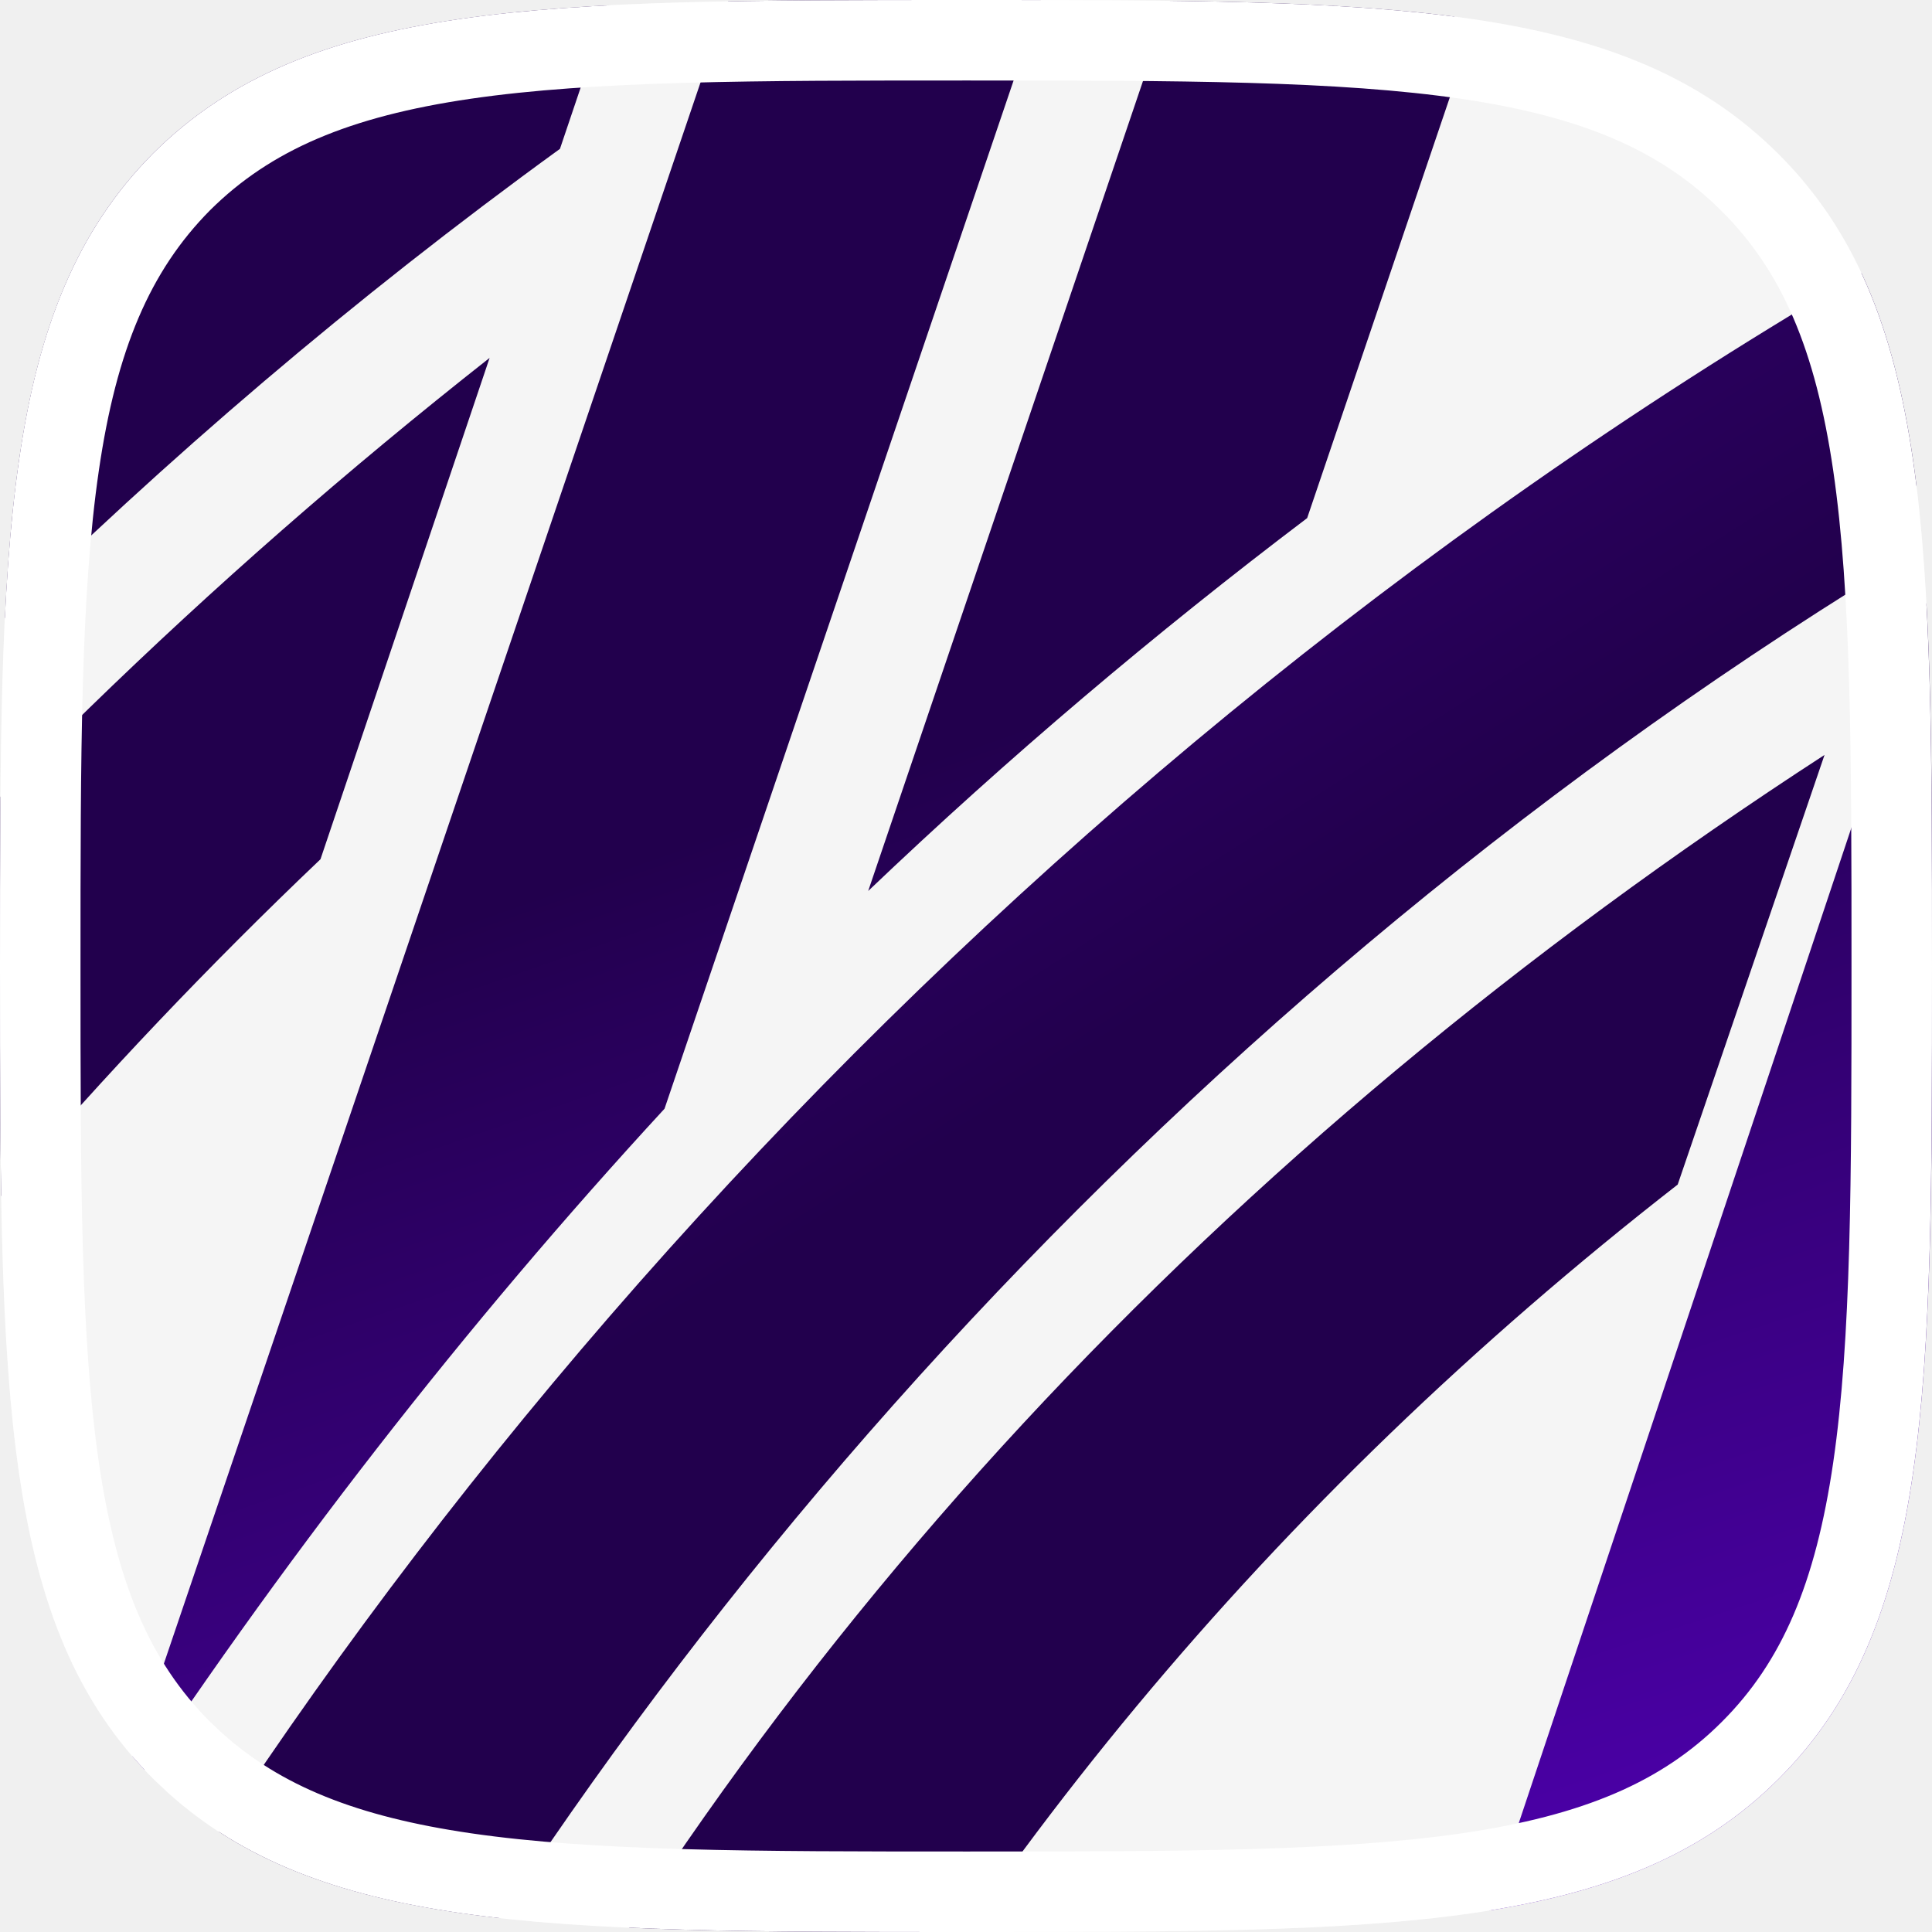
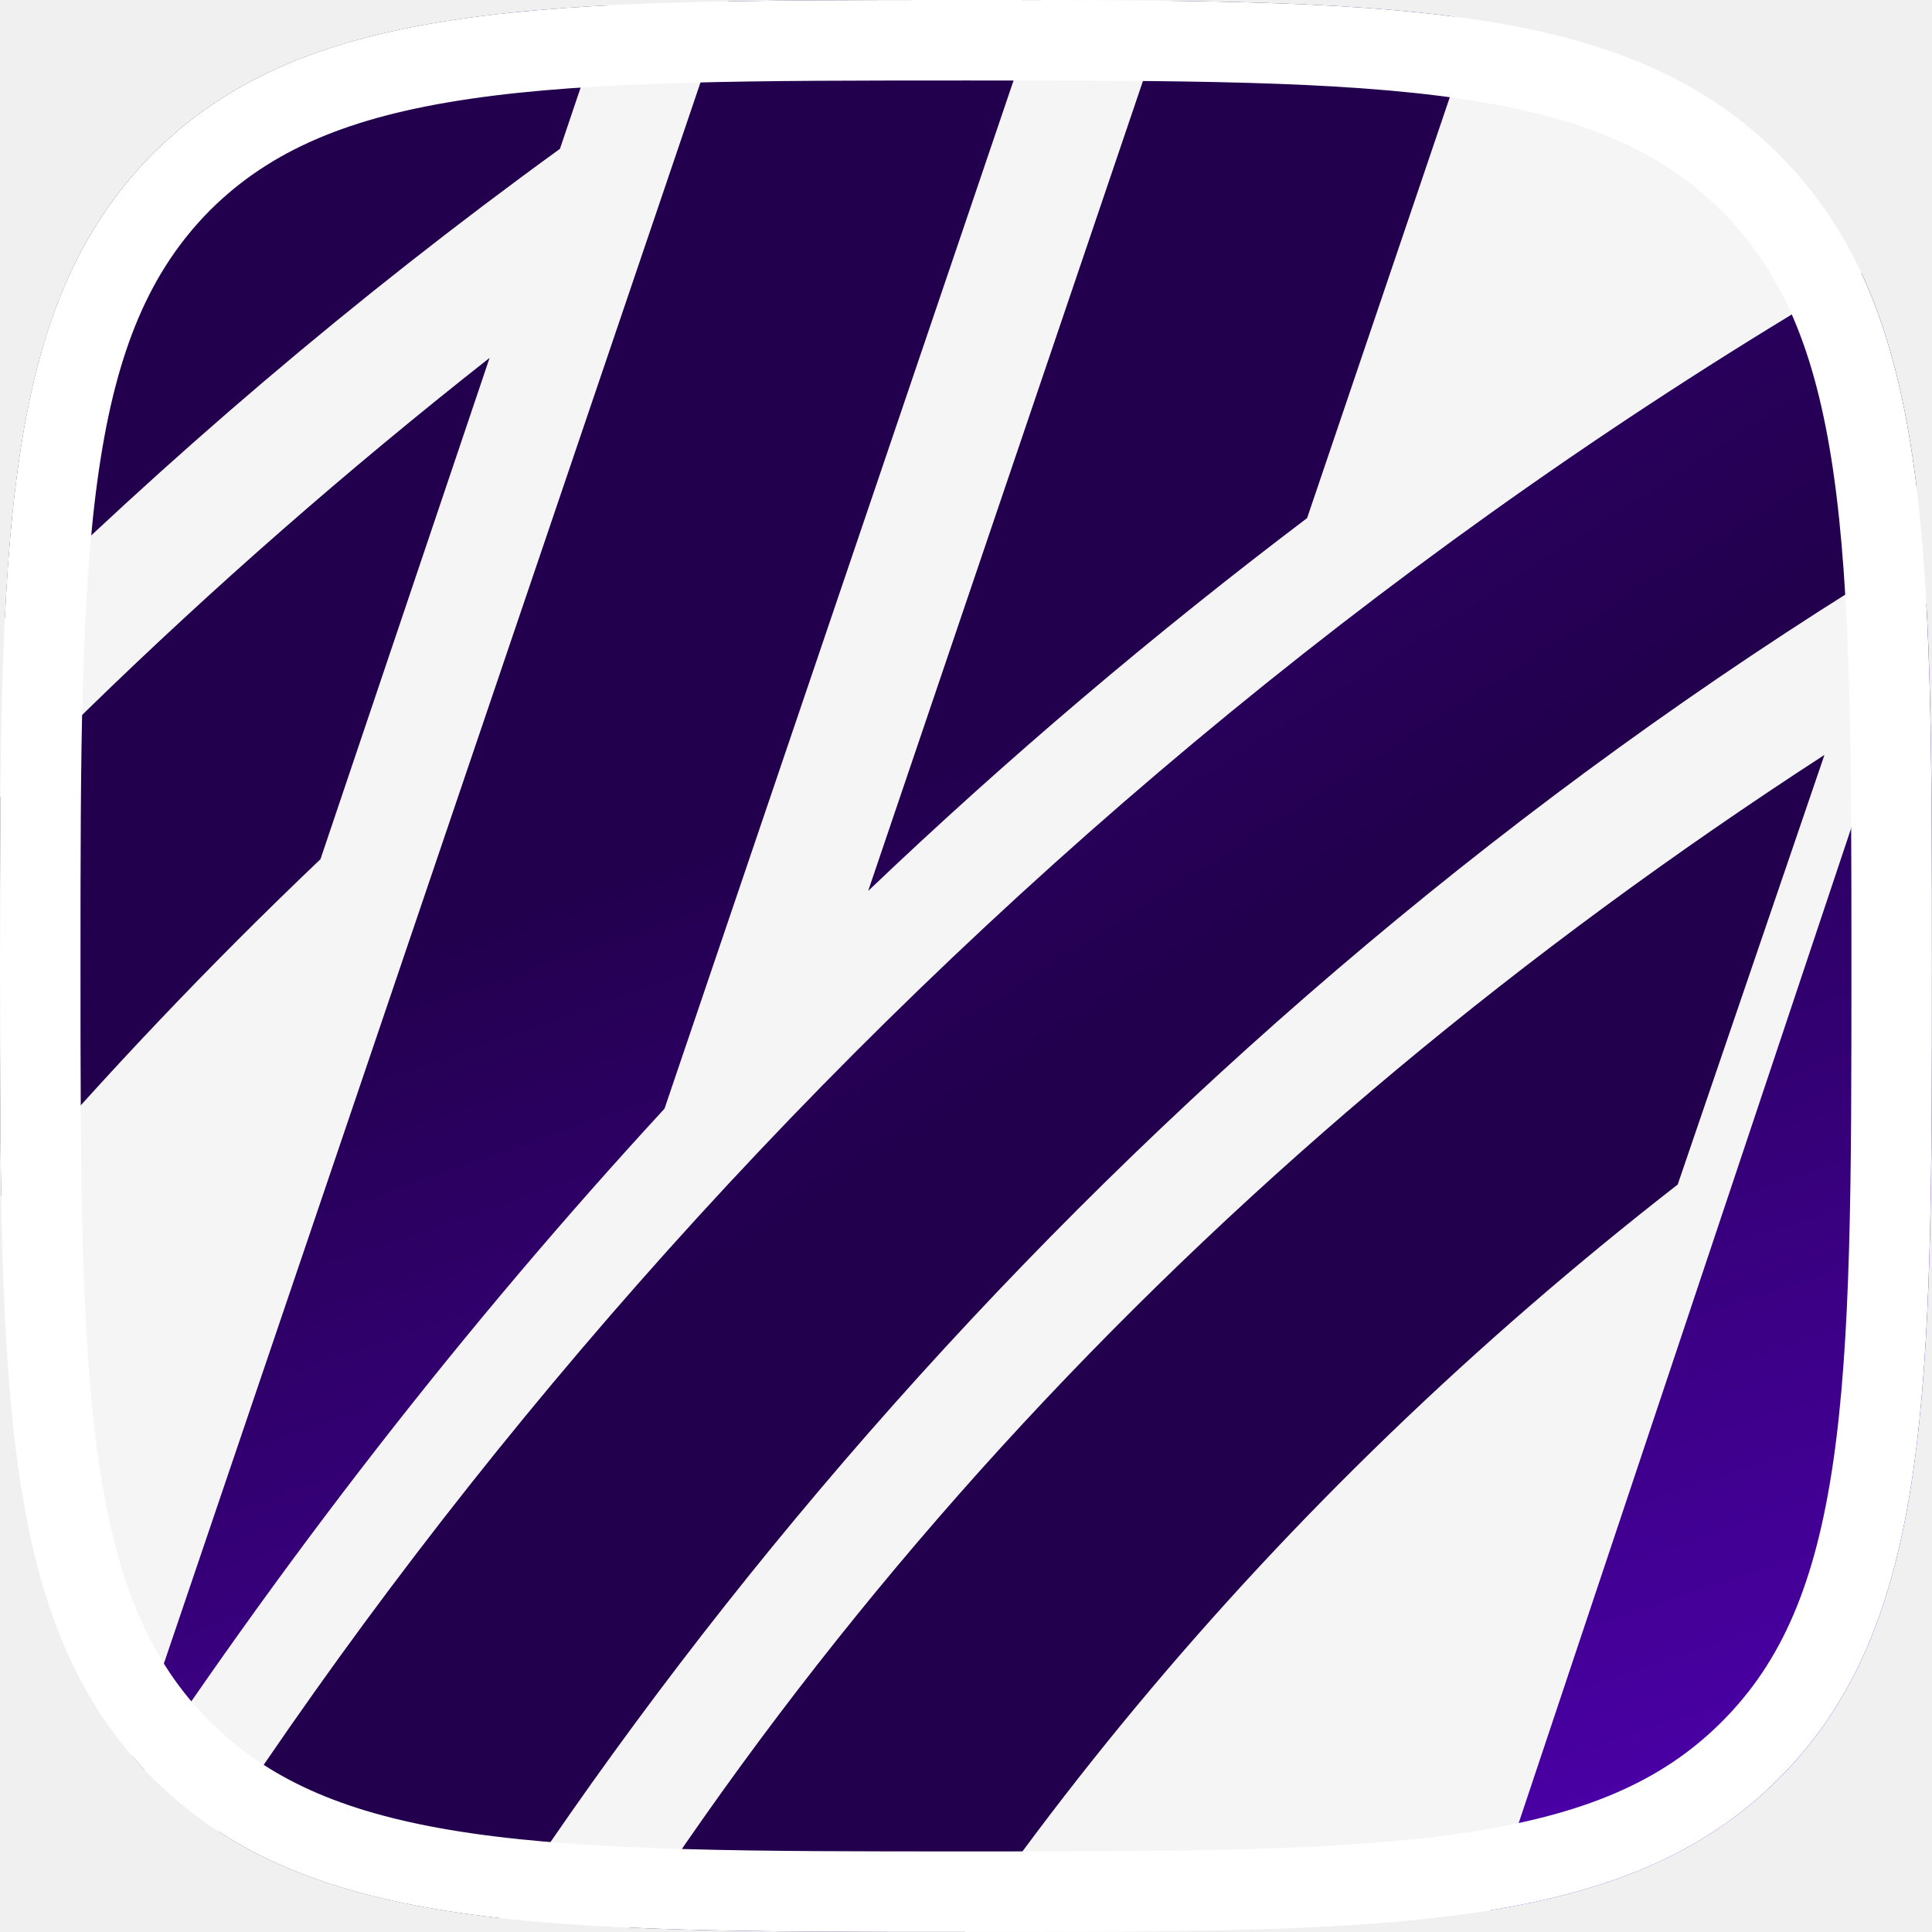
- <svg xmlns="http://www.w3.org/2000/svg" width="24" height="24" viewBox="0 0 24 24" fill="none">
-   <path d="M12.007 24C17.265 24 20.193 24 22.096 22.096C24 20.193 24 17.265 24 12.007C24 6.749 24 3.82 22.096 1.917C20.18 0 17.265 0 12.007 0C6.749 0 3.82 0 1.903 1.903C0 3.82 0 6.749 0 12.007C0 17.265 0 20.193 1.903 22.096C3.82 24 6.749 24 12.007 24Z" fill="#F5F5F5" />
-   <mask id="mask0_9164_599" style="mask-type:alpha" maskUnits="userSpaceOnUse" x="0" y="0" width="25" height="24">
-     <path d="M12.008 24C17.265 24 20.194 24 22.097 22.096C24.001 20.193 24.001 17.265 24.001 12.007C24.001 6.749 24.001 3.82 22.097 1.917C20.181 0 17.265 0 12.008 0C6.75 0 3.821 0 1.904 1.903C0.001 3.82 0.001 6.749 0.001 12.007C0.001 17.265 0.001 20.193 1.904 22.096C3.821 24 6.75 24 12.008 24Z" fill="white" />
-   </mask>
-   <g mask="url(#mask0_9164_599)">
-     <path d="M-9.153 28.845L-12.598 27.489C-11.915 26.252 -11.222 25.045 -10.519 23.866C-6.048 16.384 -1.049 10.058 6.082 4.446L3.981 10.674C-1.589 15.976 -5.526 21.87 -9.153 28.845ZM-14.951 28.845L-18.394 27.52C-12.458 16.309 -4.607 5.089 8.708 -3.338L6.956 1.849C-3.337 9.314 -9.703 18.835 -14.951 28.845Z" fill="url(#paint0_linear_9164_599)" />
-     <path fill-rule="evenodd" clip-rule="evenodd" d="M40.105 19.755C40.146 19.641 40.269 19.546 40.385 19.546C40.501 19.546 40.563 19.641 40.525 19.755C40.488 19.87 40.361 19.961 40.241 19.961C40.122 19.961 40.063 19.866 40.105 19.755ZM38.702 19.769C38.761 19.6 38.949 19.462 39.12 19.462C39.291 19.462 39.383 19.6 39.328 19.769C39.27 19.941 39.082 20.075 38.908 20.075C38.733 20.075 38.644 19.937 38.699 19.769H38.702ZM37.348 19.698C37.423 19.472 37.676 19.287 37.902 19.287C38.128 19.287 38.258 19.472 38.179 19.698C38.104 19.924 37.851 20.105 37.622 20.105C37.392 20.105 37.269 19.92 37.348 19.698ZM36.343 20.217C36.199 20.2 36.096 20.112 36.066 19.988C35.99 20.099 35.888 20.193 35.771 20.26C35.83 20.318 35.867 20.395 35.877 20.483C35.997 20.341 36.175 20.237 36.346 20.213L36.343 20.217ZM39.776 20.722C39.817 20.611 39.94 20.516 40.057 20.516C40.173 20.516 40.234 20.611 40.197 20.722C40.159 20.836 40.033 20.927 39.916 20.927C39.8 20.927 39.739 20.833 39.776 20.722ZM38.381 20.705C38.439 20.537 38.627 20.398 38.798 20.398C38.969 20.398 39.065 20.54 39.007 20.705C38.949 20.877 38.761 21.015 38.59 21.015C38.419 21.015 38.323 20.877 38.381 20.705ZM37.013 20.675C37.088 20.449 37.341 20.264 37.567 20.264C37.793 20.264 37.923 20.449 37.844 20.675C37.765 20.9 37.516 21.086 37.286 21.086C37.057 21.086 36.934 20.9 37.013 20.675ZM35.98 21.156C35.85 21.129 35.761 21.042 35.737 20.921C35.659 21.025 35.553 21.116 35.436 21.183C35.501 21.241 35.542 21.325 35.556 21.416C35.665 21.284 35.823 21.187 35.98 21.156ZM39.424 21.749C39.462 21.634 39.588 21.54 39.704 21.54C39.821 21.54 39.882 21.634 39.841 21.749C39.804 21.86 39.677 21.954 39.561 21.954C39.444 21.954 39.383 21.86 39.421 21.749H39.424ZM38.056 21.675C38.114 21.506 38.302 21.369 38.473 21.369C38.644 21.369 38.74 21.506 38.682 21.675C38.624 21.843 38.436 21.981 38.265 21.981C38.094 21.981 38.001 21.843 38.056 21.675ZM36.688 21.631C36.763 21.405 37.016 21.22 37.242 21.22C37.468 21.22 37.594 21.405 37.519 21.631C37.44 21.857 37.194 22.039 36.965 22.039C36.736 22.039 36.613 21.857 36.691 21.631H36.688ZM35.679 22.089C35.546 22.062 35.45 21.971 35.426 21.85C35.354 21.944 35.265 22.029 35.163 22.089C35.221 22.153 35.255 22.234 35.258 22.328C35.368 22.204 35.525 22.113 35.679 22.089ZM39.102 22.692C39.14 22.578 39.267 22.487 39.383 22.487C39.499 22.487 39.564 22.581 39.523 22.692C39.482 22.806 39.359 22.901 39.239 22.901C39.12 22.901 39.062 22.806 39.099 22.692H39.102ZM37.731 22.628C37.789 22.46 37.974 22.318 38.148 22.318C38.323 22.318 38.415 22.46 38.357 22.628C38.299 22.796 38.111 22.934 37.94 22.934C37.769 22.934 37.676 22.796 37.734 22.628H37.731ZM36.363 22.594C36.442 22.369 36.691 22.183 36.92 22.183C37.15 22.183 37.276 22.369 37.198 22.594C37.122 22.817 36.869 23.002 36.64 23.002C36.411 23.002 36.288 22.817 36.363 22.594ZM31.747 23.103L29.145 19.25H35.529L35.511 19.297C35.597 19.264 35.682 19.247 35.768 19.247C35.994 19.247 36.144 19.375 36.172 19.563C36.305 19.392 36.517 19.274 36.715 19.274C36.979 19.274 37.126 19.489 37.037 19.748C36.955 19.991 36.698 20.193 36.449 20.22C36.678 20.247 36.797 20.449 36.715 20.692C36.637 20.917 36.407 21.113 36.175 21.156C36.377 21.203 36.476 21.395 36.397 21.621C36.319 21.853 36.079 22.049 35.843 22.089C36.052 22.133 36.158 22.325 36.079 22.561C35.99 22.82 35.7 23.035 35.433 23.035C35.245 23.035 35.115 22.924 35.091 22.766C34.934 22.965 34.684 23.103 34.451 23.103C34.369 23.103 34.297 23.086 34.239 23.056L34.222 23.106H31.74L31.747 23.103ZM41.022 25.481C41.059 25.366 41.182 25.272 41.302 25.272C41.422 25.272 41.483 25.366 41.442 25.481C41.405 25.595 41.278 25.686 41.162 25.686C41.046 25.686 40.984 25.592 41.025 25.481H41.022ZM39.616 25.491C39.674 25.322 39.862 25.184 40.033 25.184C40.204 25.184 40.3 25.322 40.242 25.491C40.184 25.663 39.996 25.801 39.825 25.801C39.654 25.801 39.558 25.663 39.616 25.491ZM38.262 25.423C38.337 25.198 38.59 25.012 38.816 25.012C39.042 25.012 39.172 25.198 39.096 25.423C39.018 25.646 38.768 25.831 38.539 25.831C38.31 25.831 38.187 25.646 38.262 25.423ZM37.256 25.942C37.113 25.928 37.014 25.838 36.979 25.716C36.904 25.828 36.798 25.922 36.682 25.989C36.74 26.046 36.778 26.124 36.788 26.211C36.907 26.07 37.085 25.966 37.253 25.942H37.256ZM40.69 26.444C40.728 26.329 40.851 26.238 40.971 26.238C41.09 26.238 41.148 26.333 41.111 26.444C41.073 26.558 40.943 26.653 40.827 26.653C40.711 26.653 40.649 26.558 40.69 26.444ZM39.298 26.427C39.356 26.259 39.544 26.117 39.715 26.117C39.886 26.117 39.982 26.259 39.924 26.427C39.866 26.595 39.678 26.733 39.507 26.733C39.336 26.733 39.24 26.595 39.298 26.427ZM37.93 26.4C38.005 26.178 38.258 25.989 38.484 25.989C38.71 25.989 38.836 26.174 38.761 26.4C38.682 26.626 38.433 26.811 38.204 26.811C37.974 26.811 37.851 26.629 37.93 26.4ZM36.897 26.878C36.767 26.851 36.678 26.76 36.651 26.646C36.576 26.75 36.47 26.841 36.35 26.905C36.415 26.962 36.456 27.047 36.47 27.141C36.579 27.01 36.736 26.912 36.894 26.878H36.897ZM40.341 27.471C40.379 27.357 40.505 27.262 40.622 27.262C40.738 27.262 40.8 27.357 40.762 27.471C40.724 27.585 40.598 27.677 40.481 27.677C40.365 27.677 40.304 27.582 40.341 27.471ZM38.97 27.397C39.028 27.229 39.216 27.087 39.387 27.087C39.558 27.087 39.65 27.225 39.596 27.397C39.538 27.565 39.353 27.703 39.178 27.703C39.004 27.703 38.915 27.562 38.973 27.397H38.97ZM37.602 27.353C37.68 27.128 37.93 26.942 38.156 26.942C38.382 26.942 38.511 27.128 38.433 27.353C38.358 27.579 38.105 27.761 37.879 27.761C37.653 27.761 37.523 27.579 37.602 27.353ZM36.589 27.814C36.456 27.788 36.364 27.697 36.336 27.575C36.264 27.67 36.176 27.754 36.076 27.814C36.135 27.878 36.169 27.959 36.172 28.054C36.285 27.929 36.439 27.838 36.593 27.814H36.589ZM40.016 28.417C40.057 28.303 40.184 28.212 40.297 28.212C40.41 28.212 40.478 28.303 40.44 28.417C40.403 28.532 40.273 28.623 40.157 28.623C40.04 28.623 39.979 28.532 40.016 28.417ZM38.645 28.35C38.703 28.182 38.888 28.044 39.062 28.044C39.236 28.044 39.325 28.182 39.271 28.35C39.213 28.522 39.025 28.66 38.853 28.66C38.682 28.66 38.587 28.522 38.648 28.35H38.645ZM37.277 28.316C37.352 28.091 37.605 27.905 37.834 27.905C38.063 27.905 38.187 28.091 38.108 28.316C38.033 28.539 37.78 28.724 37.554 28.724C37.328 28.724 37.202 28.539 37.277 28.316ZM35.392 28.845L20.902 28.785L18.306 25.006L36.507 24.992C36.566 24.975 36.627 24.965 36.689 24.965C36.914 24.965 37.065 25.093 37.096 25.282C37.229 25.113 37.441 24.992 37.639 24.992C37.903 24.992 38.05 25.208 37.961 25.467C37.879 25.71 37.622 25.912 37.373 25.939C37.602 25.969 37.721 26.168 37.636 26.41C37.557 26.636 37.328 26.828 37.096 26.875C37.297 26.922 37.4 27.114 37.321 27.34C37.239 27.575 37.003 27.771 36.764 27.811C36.972 27.852 37.078 28.047 37 28.279C36.911 28.539 36.62 28.751 36.357 28.751C36.169 28.751 36.039 28.64 36.015 28.481C35.864 28.67 35.625 28.808 35.403 28.818L35.396 28.845H35.392Z" fill="url(#paint1_linear_9164_599)" />
-     <path d="M10.785 11.068L15.027 -1.435L18.306 0.337L16.238 6.436C14.349 7.866 12.528 9.406 10.785 11.068ZM1.368 22.634L10.374 -3.902L13.654 -2.13L8.255 13.773C5.79 16.448 3.491 19.395 1.368 22.634Z" fill="url(#paint2_linear_9164_599)" />
-     <path fill-rule="evenodd" clip-rule="evenodd" d="M9.108 28.815L5.487 27.947C9.354 20.463 15.151 14.254 22.665 9.378L20.841 14.715C15.787 18.652 11.886 23.354 9.104 28.815H9.108ZM3.301 28.845L-0.326 27.977C4.406 18.703 12.851 9.133 24.058 2.857C24.092 2.837 24.127 2.82 24.161 2.803C24.424 2.658 24.746 2.483 25.081 2.308L23.459 7.053C14.237 12.72 7.294 20.897 3.301 28.845Z" fill="url(#paint3_linear_9164_599)" />
-     <path d="M25.683 18.474L30.397 4.361L33.551 6.583L29.579 18.477H25.68L25.683 18.474ZM18.306 24.325L26.041 1.179L29.195 3.402L22.206 24.328H18.309L18.306 24.325Z" fill="url(#paint4_linear_9164_599)" />
+ <svg xmlns="http://www.w3.org/2000/svg" preserveAspectRatio="none" overflow="visible" style="display: block;" width="24.001" height="24" viewBox="0 0 24.001 24" fill="none">
+   <g id="UNDA-ICO">
+     <path id="Vector" d="M12.007 24C17.265 24 20.193 24 22.096 22.096C24 20.193 24 17.265 24 12.007C24 6.749 24 3.82 22.096 1.917C20.18 0 17.265 0 12.007 0C6.749 0 3.82 0 1.903 1.903C0 3.82 0 6.749 0 12.007C0 17.265 0 20.193 1.903 22.096C3.82 24 6.749 24 12.007 24Z" fill="#F5F5F5" />
+     <g id="Icon Container">
+       <mask id="mask0_0_38" style="mask-type:alpha" maskUnits="userSpaceOnUse" x="0" y="0" width="25" height="24">
+         <path id="Vector_2" d="M12.008 24C17.265 24 20.194 24 22.098 22.096C24.001 20.193 24.001 17.265 24.001 12.007C24.001 6.749 24.001 3.82 22.098 1.917C20.181 0 17.265 0 12.008 0C6.75 0 3.821 0 1.904 1.903C0.001 3.82 0.001 6.749 0.001 12.007C0.001 17.265 0.001 20.193 1.904 22.096C3.821 24 6.75 24 12.008 24Z" fill="white" />
+       </mask>
+       <g mask="url(#mask0_0_38)">
+         <g id="Icon Background">
+           <path id="Vector_3" d="M-9.153 28.845L-12.598 27.489C-11.915 26.252 -11.222 25.045 -10.519 23.866C-6.048 16.384 -1.049 10.058 6.082 4.446L3.981 10.674C-1.588 15.976 -5.526 21.87 -9.153 28.845ZM-14.951 28.845L-18.394 27.52C-12.458 16.309 -4.607 5.089 8.708 -3.338L6.956 1.849C-3.337 9.314 -9.702 18.835 -14.951 28.845Z" fill="url(#paint0_linear_0_38)" />
+           <path id="Vector_4" fill-rule="evenodd" clip-rule="evenodd" d="M40.105 19.755C40.146 19.641 40.269 19.547 40.385 19.547C40.501 19.547 40.563 19.641 40.525 19.755C40.488 19.87 40.361 19.961 40.241 19.961C40.122 19.961 40.063 19.866 40.105 19.755ZM38.702 19.769C38.761 19.6 38.949 19.462 39.12 19.462C39.291 19.462 39.383 19.6 39.328 19.769C39.27 19.941 39.082 20.075 38.908 20.075C38.733 20.075 38.644 19.937 38.699 19.769H38.702ZM37.348 19.698C37.423 19.472 37.676 19.287 37.902 19.287C38.128 19.287 38.258 19.472 38.179 19.698C38.104 19.924 37.851 20.106 37.622 20.106C37.392 20.106 37.269 19.92 37.348 19.698ZM36.343 20.217C36.199 20.2 36.096 20.112 36.066 19.988C35.99 20.099 35.888 20.193 35.771 20.261C35.83 20.318 35.867 20.395 35.877 20.483C35.997 20.341 36.175 20.237 36.346 20.213L36.343 20.217ZM39.776 20.722C39.817 20.611 39.94 20.517 40.057 20.517C40.173 20.517 40.234 20.611 40.197 20.722C40.159 20.836 40.033 20.927 39.916 20.927C39.8 20.927 39.739 20.833 39.776 20.722ZM38.381 20.705C38.439 20.537 38.627 20.399 38.798 20.399C38.969 20.399 39.065 20.54 39.007 20.705C38.949 20.877 38.761 21.015 38.59 21.015C38.419 21.015 38.323 20.877 38.381 20.705ZM37.013 20.675C37.088 20.449 37.341 20.264 37.567 20.264C37.793 20.264 37.923 20.449 37.844 20.675C37.765 20.9 37.516 21.086 37.286 21.086C37.057 21.086 36.934 20.9 37.013 20.675ZM35.98 21.156C35.85 21.129 35.761 21.042 35.737 20.921C35.659 21.025 35.553 21.116 35.436 21.183C35.501 21.241 35.542 21.325 35.556 21.416C35.665 21.284 35.823 21.187 35.98 21.156ZM39.424 21.749C39.462 21.635 39.588 21.54 39.704 21.54C39.821 21.54 39.882 21.635 39.841 21.749C39.804 21.86 39.677 21.954 39.561 21.954C39.444 21.954 39.383 21.86 39.421 21.749H39.424ZM38.056 21.675C38.114 21.507 38.302 21.369 38.473 21.369C38.644 21.369 38.74 21.507 38.682 21.675C38.624 21.843 38.436 21.982 38.265 21.982C38.094 21.982 38.001 21.843 38.056 21.675ZM36.688 21.631C36.763 21.406 37.016 21.22 37.242 21.22C37.468 21.22 37.594 21.406 37.519 21.631C37.44 21.857 37.194 22.039 36.965 22.039C36.736 22.039 36.613 21.857 36.691 21.631H36.688ZM35.679 22.089C35.546 22.062 35.45 21.971 35.426 21.85C35.354 21.944 35.265 22.029 35.163 22.089C35.221 22.153 35.255 22.234 35.258 22.328C35.368 22.204 35.525 22.113 35.679 22.089ZM39.102 22.692C39.14 22.578 39.267 22.487 39.383 22.487C39.499 22.487 39.564 22.581 39.523 22.692C39.482 22.807 39.359 22.901 39.239 22.901C39.12 22.901 39.062 22.807 39.099 22.692H39.102ZM37.731 22.628C37.789 22.46 37.974 22.318 38.148 22.318C38.323 22.318 38.415 22.46 38.357 22.628C38.299 22.797 38.111 22.935 37.94 22.935C37.769 22.935 37.676 22.797 37.734 22.628H37.731ZM36.363 22.594C36.442 22.369 36.691 22.184 36.921 22.184C37.15 22.184 37.276 22.369 37.198 22.594C37.122 22.817 36.869 23.002 36.64 23.002C36.411 23.002 36.288 22.817 36.363 22.594ZM31.747 23.103L29.145 19.25H35.529L35.511 19.297C35.597 19.264 35.682 19.247 35.768 19.247C35.994 19.247 36.144 19.375 36.172 19.563C36.305 19.392 36.517 19.274 36.715 19.274C36.979 19.274 37.126 19.489 37.037 19.749C36.955 19.991 36.698 20.193 36.449 20.22C36.678 20.247 36.797 20.449 36.715 20.692C36.637 20.917 36.408 21.113 36.175 21.156C36.377 21.203 36.476 21.395 36.397 21.621C36.319 21.854 36.079 22.049 35.843 22.089C36.052 22.133 36.158 22.325 36.079 22.561C35.99 22.82 35.7 23.036 35.433 23.036C35.245 23.036 35.115 22.924 35.091 22.766C34.934 22.965 34.684 23.103 34.451 23.103C34.369 23.103 34.297 23.086 34.239 23.056L34.222 23.106H31.74L31.747 23.103ZM41.022 25.481C41.059 25.366 41.182 25.272 41.302 25.272C41.422 25.272 41.483 25.366 41.442 25.481C41.405 25.595 41.278 25.686 41.162 25.686C41.046 25.686 40.984 25.592 41.025 25.481H41.022ZM39.616 25.491C39.674 25.322 39.862 25.184 40.033 25.184C40.204 25.184 40.3 25.322 40.242 25.491C40.184 25.663 39.996 25.801 39.825 25.801C39.654 25.801 39.558 25.663 39.616 25.491ZM38.262 25.423C38.337 25.198 38.59 25.013 38.816 25.013C39.042 25.013 39.172 25.198 39.096 25.423C39.018 25.646 38.768 25.831 38.539 25.831C38.31 25.831 38.187 25.646 38.262 25.423ZM37.256 25.942C37.113 25.929 37.014 25.838 36.979 25.716C36.904 25.828 36.798 25.922 36.682 25.989C36.74 26.047 36.778 26.124 36.788 26.212C36.907 26.07 37.085 25.966 37.253 25.942H37.256ZM40.69 26.444C40.728 26.329 40.851 26.238 40.971 26.238C41.09 26.238 41.148 26.333 41.111 26.444C41.073 26.558 40.943 26.653 40.827 26.653C40.711 26.653 40.649 26.558 40.69 26.444ZM39.298 26.427C39.356 26.259 39.544 26.117 39.715 26.117C39.886 26.117 39.982 26.259 39.924 26.427C39.866 26.596 39.678 26.733 39.507 26.733C39.336 26.733 39.24 26.596 39.298 26.427ZM37.93 26.4C38.005 26.178 38.258 25.989 38.484 25.989C38.71 25.989 38.836 26.174 38.761 26.4C38.682 26.626 38.433 26.811 38.204 26.811C37.974 26.811 37.851 26.629 37.93 26.4ZM36.897 26.878C36.767 26.851 36.678 26.761 36.651 26.646C36.576 26.75 36.47 26.841 36.35 26.905C36.415 26.962 36.456 27.047 36.47 27.141C36.579 27.01 36.736 26.912 36.894 26.878H36.897ZM40.341 27.471C40.379 27.357 40.505 27.262 40.622 27.262C40.738 27.262 40.8 27.357 40.762 27.471C40.724 27.586 40.598 27.677 40.481 27.677C40.365 27.677 40.304 27.582 40.341 27.471ZM38.97 27.397C39.028 27.229 39.216 27.087 39.387 27.087C39.558 27.087 39.65 27.225 39.596 27.397C39.538 27.565 39.353 27.703 39.178 27.703C39.004 27.703 38.915 27.562 38.973 27.397H38.97ZM37.602 27.353C37.68 27.128 37.93 26.942 38.156 26.942C38.382 26.942 38.511 27.128 38.433 27.353C38.358 27.579 38.105 27.761 37.879 27.761C37.653 27.761 37.523 27.579 37.602 27.353ZM36.589 27.815C36.456 27.788 36.364 27.697 36.336 27.576C36.264 27.67 36.176 27.754 36.076 27.815C36.135 27.879 36.169 27.959 36.172 28.054C36.285 27.929 36.439 27.838 36.593 27.815H36.589ZM40.016 28.418C40.057 28.303 40.184 28.212 40.297 28.212C40.41 28.212 40.478 28.303 40.44 28.418C40.403 28.532 40.273 28.623 40.157 28.623C40.04 28.623 39.979 28.532 40.016 28.418ZM38.645 28.35C38.703 28.182 38.888 28.044 39.062 28.044C39.236 28.044 39.325 28.182 39.271 28.35C39.213 28.522 39.025 28.66 38.853 28.66C38.682 28.66 38.587 28.522 38.648 28.35H38.645ZM37.277 28.316C37.352 28.091 37.605 27.905 37.834 27.905C38.063 27.905 38.187 28.091 38.108 28.316C38.033 28.539 37.78 28.724 37.554 28.724C37.328 28.724 37.202 28.539 37.277 28.316ZM35.392 28.845L20.902 28.785L18.306 25.006L36.507 24.992C36.566 24.976 36.627 24.965 36.689 24.965C36.914 24.965 37.065 25.093 37.096 25.282C37.229 25.114 37.441 24.992 37.639 24.992C37.903 24.992 38.05 25.208 37.961 25.467C37.879 25.71 37.622 25.912 37.373 25.939C37.602 25.969 37.721 26.168 37.636 26.41C37.557 26.636 37.328 26.828 37.096 26.875C37.297 26.922 37.4 27.114 37.321 27.34C37.239 27.576 37.003 27.771 36.764 27.811C36.972 27.852 37.078 28.047 37 28.279C36.911 28.539 36.62 28.751 36.357 28.751C36.169 28.751 36.039 28.64 36.015 28.482C35.864 28.67 35.625 28.808 35.403 28.818L35.396 28.845H35.392Z" fill="url(#paint1_linear_0_38)" />
+           <path id="Vector_5" d="M10.785 11.068L15.027 -1.435L18.306 0.337L16.238 6.436C14.349 7.866 12.528 9.406 10.785 11.068ZM1.368 22.634L10.374 -3.902L13.654 -2.13L8.255 13.773C5.79 16.448 3.491 19.395 1.368 22.634Z" fill="url(#paint2_linear_0_38)" />
+           <path id="Vector_6" fill-rule="evenodd" clip-rule="evenodd" d="M9.108 28.815L5.488 27.947C9.354 20.463 15.151 14.254 22.665 9.378L20.842 14.715C15.787 18.652 11.886 23.354 9.104 28.815H9.108ZM3.301 28.845L-0.326 27.977C4.406 18.703 12.851 9.133 24.058 2.857C24.092 2.837 24.127 2.82 24.161 2.803C24.424 2.658 24.746 2.483 25.081 2.308L23.459 7.053C14.237 12.72 7.294 20.897 3.301 28.845Z" fill="url(#paint3_linear_0_38)" />
+           <path id="Vector_7" d="M25.683 18.474L30.397 4.361L33.551 6.583L29.579 18.477H25.68L25.683 18.474ZM18.306 24.325L26.041 1.179L29.195 3.402L22.206 24.328H18.309L18.306 24.325Z" fill="url(#paint4_linear_0_38)" />
+           <path id="Vector_8" fill-rule="evenodd" clip-rule="evenodd" d="M28.778 23.199L26.21 19.247H32.986V23.199H28.778Z" fill="url(#paint5_linear_0_38)" />
+           <path id="Vector_9" fill-rule="evenodd" clip-rule="evenodd" d="M20.93 28.845L18.306 24.893H32.972L32.986 28.845H20.93Z" fill="url(#paint6_linear_0_38)" />
+         </g>
+       </g>
+     </g>
+     <path id="Vector_10" d="M12.007 0.5C14.65 0.5 16.651 0.501 18.232 0.734C19.795 0.965 20.887 1.415 21.743 2.271C22.592 3.119 23.039 4.21 23.268 5.776C23.499 7.359 23.5 9.364 23.5 12.007C23.5 14.65 23.499 16.654 23.268 18.237C23.039 19.804 22.592 20.895 21.743 21.743C20.895 22.592 19.804 23.038 18.237 23.268C16.654 23.499 14.65 23.5 12.007 23.5C9.364 23.5 7.359 23.499 5.775 23.268C4.304 23.053 3.25 22.646 2.419 21.896L2.256 21.742C1.408 20.894 0.961 19.803 0.733 18.237C0.501 16.654 0.5 14.65 0.5 12.007C0.5 9.364 0.501 7.359 0.733 5.774C0.961 4.208 1.408 3.113 2.256 2.258C3.111 1.408 4.207 0.961 5.775 0.732C7.359 0.501 9.364 0.5 12.007 0.5Z" stroke="white" />
  </g>
-   <path d="M12.007 0.5C14.65 0.5 16.651 0.501 18.232 0.734C19.795 0.965 20.887 1.415 21.743 2.271C22.592 3.119 23.039 4.21 23.268 5.776C23.499 7.359 23.5 9.364 23.5 12.007C23.5 14.65 23.499 16.654 23.268 18.237C23.039 19.804 22.592 20.895 21.743 21.743C20.895 22.592 19.804 23.038 18.237 23.268C16.654 23.499 14.65 23.5 12.007 23.5C9.364 23.5 7.359 23.499 5.775 23.268C4.304 23.053 3.25 22.646 2.419 21.896L2.256 21.742C1.408 20.894 0.962 19.803 0.733 18.237C0.501 16.654 0.5 14.65 0.5 12.007C0.5 9.364 0.501 7.359 0.733 5.774C0.961 4.208 1.408 3.113 2.256 2.258C3.111 1.408 4.207 0.961 5.775 0.732C7.359 0.501 9.364 0.5 12.007 0.5Z" stroke="white" />
  <defs>
-     <linearGradient id="paint0_linear_9164_599" x1="-12.959" y1="-4.321" x2="-6.528" y2="7.575" gradientUnits="userSpaceOnUse">
+     <linearGradient id="paint0_linear_0_38" x1="-12.959" y1="-4.321" x2="-6.528" y2="7.575" gradientUnits="userSpaceOnUse">
      <stop stop-color="#5000B3" />
      <stop offset="1" stop-color="#22004D" />
    </linearGradient>
-     <linearGradient id="paint1_linear_9164_599" x1="41.568" y1="25.602" x2="105.471" y2="24.967" gradientUnits="userSpaceOnUse">
+     <linearGradient id="paint1_linear_0_38" x1="41.568" y1="25.602" x2="105.471" y2="24.968" gradientUnits="userSpaceOnUse">
      <stop stop-color="#0084F0" />
      <stop offset="1" stop-color="#24478C" />
    </linearGradient>
-     <linearGradient id="paint2_linear_9164_599" x1="13.547" y1="19.618" x2="10.164" y2="9.89" gradientUnits="userSpaceOnUse">
+     <linearGradient id="paint2_linear_0_38" x1="13.547" y1="19.618" x2="10.164" y2="9.89" gradientUnits="userSpaceOnUse">
      <stop stop-color="#40008F" />
      <stop offset="1" stop-color="#22004D" />
    </linearGradient>
-     <linearGradient id="paint3_linear_9164_599" x1="4.599" y1="1.878" x2="12.27" y2="13.899" gradientUnits="userSpaceOnUse">
+     <linearGradient id="paint3_linear_0_38" x1="4.599" y1="1.878" x2="12.27" y2="13.899" gradientUnits="userSpaceOnUse">
      <stop stop-color="#40008F" />
      <stop offset="1" stop-color="#22004D" />
    </linearGradient>
-     <linearGradient id="paint4_linear_9164_599" x1="30.147" y1="21.497" x2="24.997" y2="5.829" gradientUnits="userSpaceOnUse">
+     <linearGradient id="paint4_linear_0_38" x1="30.147" y1="21.497" x2="24.997" y2="5.829" gradientUnits="userSpaceOnUse">
      <stop stop-color="#5000B3" />
      <stop offset="1" stop-color="#22004D" />
    </linearGradient>
+     <linearGradient id="paint5_linear_0_38" x1="28.605" y1="22.665" x2="33.032" y2="20.483" gradientUnits="userSpaceOnUse">
+       <stop stop-color="#006FC9" />
+       <stop offset="0.46" stop-color="#0078DB" />
+       <stop offset="1" stop-color="#0084F0" />
+     </linearGradient>
+     <linearGradient id="paint6_linear_0_38" x1="18.571" y1="26.247" x2="22.899" y2="26.204" gradientUnits="userSpaceOnUse">
+       <stop stop-color="#0070C9" />
+       <stop offset="1" stop-color="#0084F0" />
+     </linearGradient>
  </defs>
</svg>
